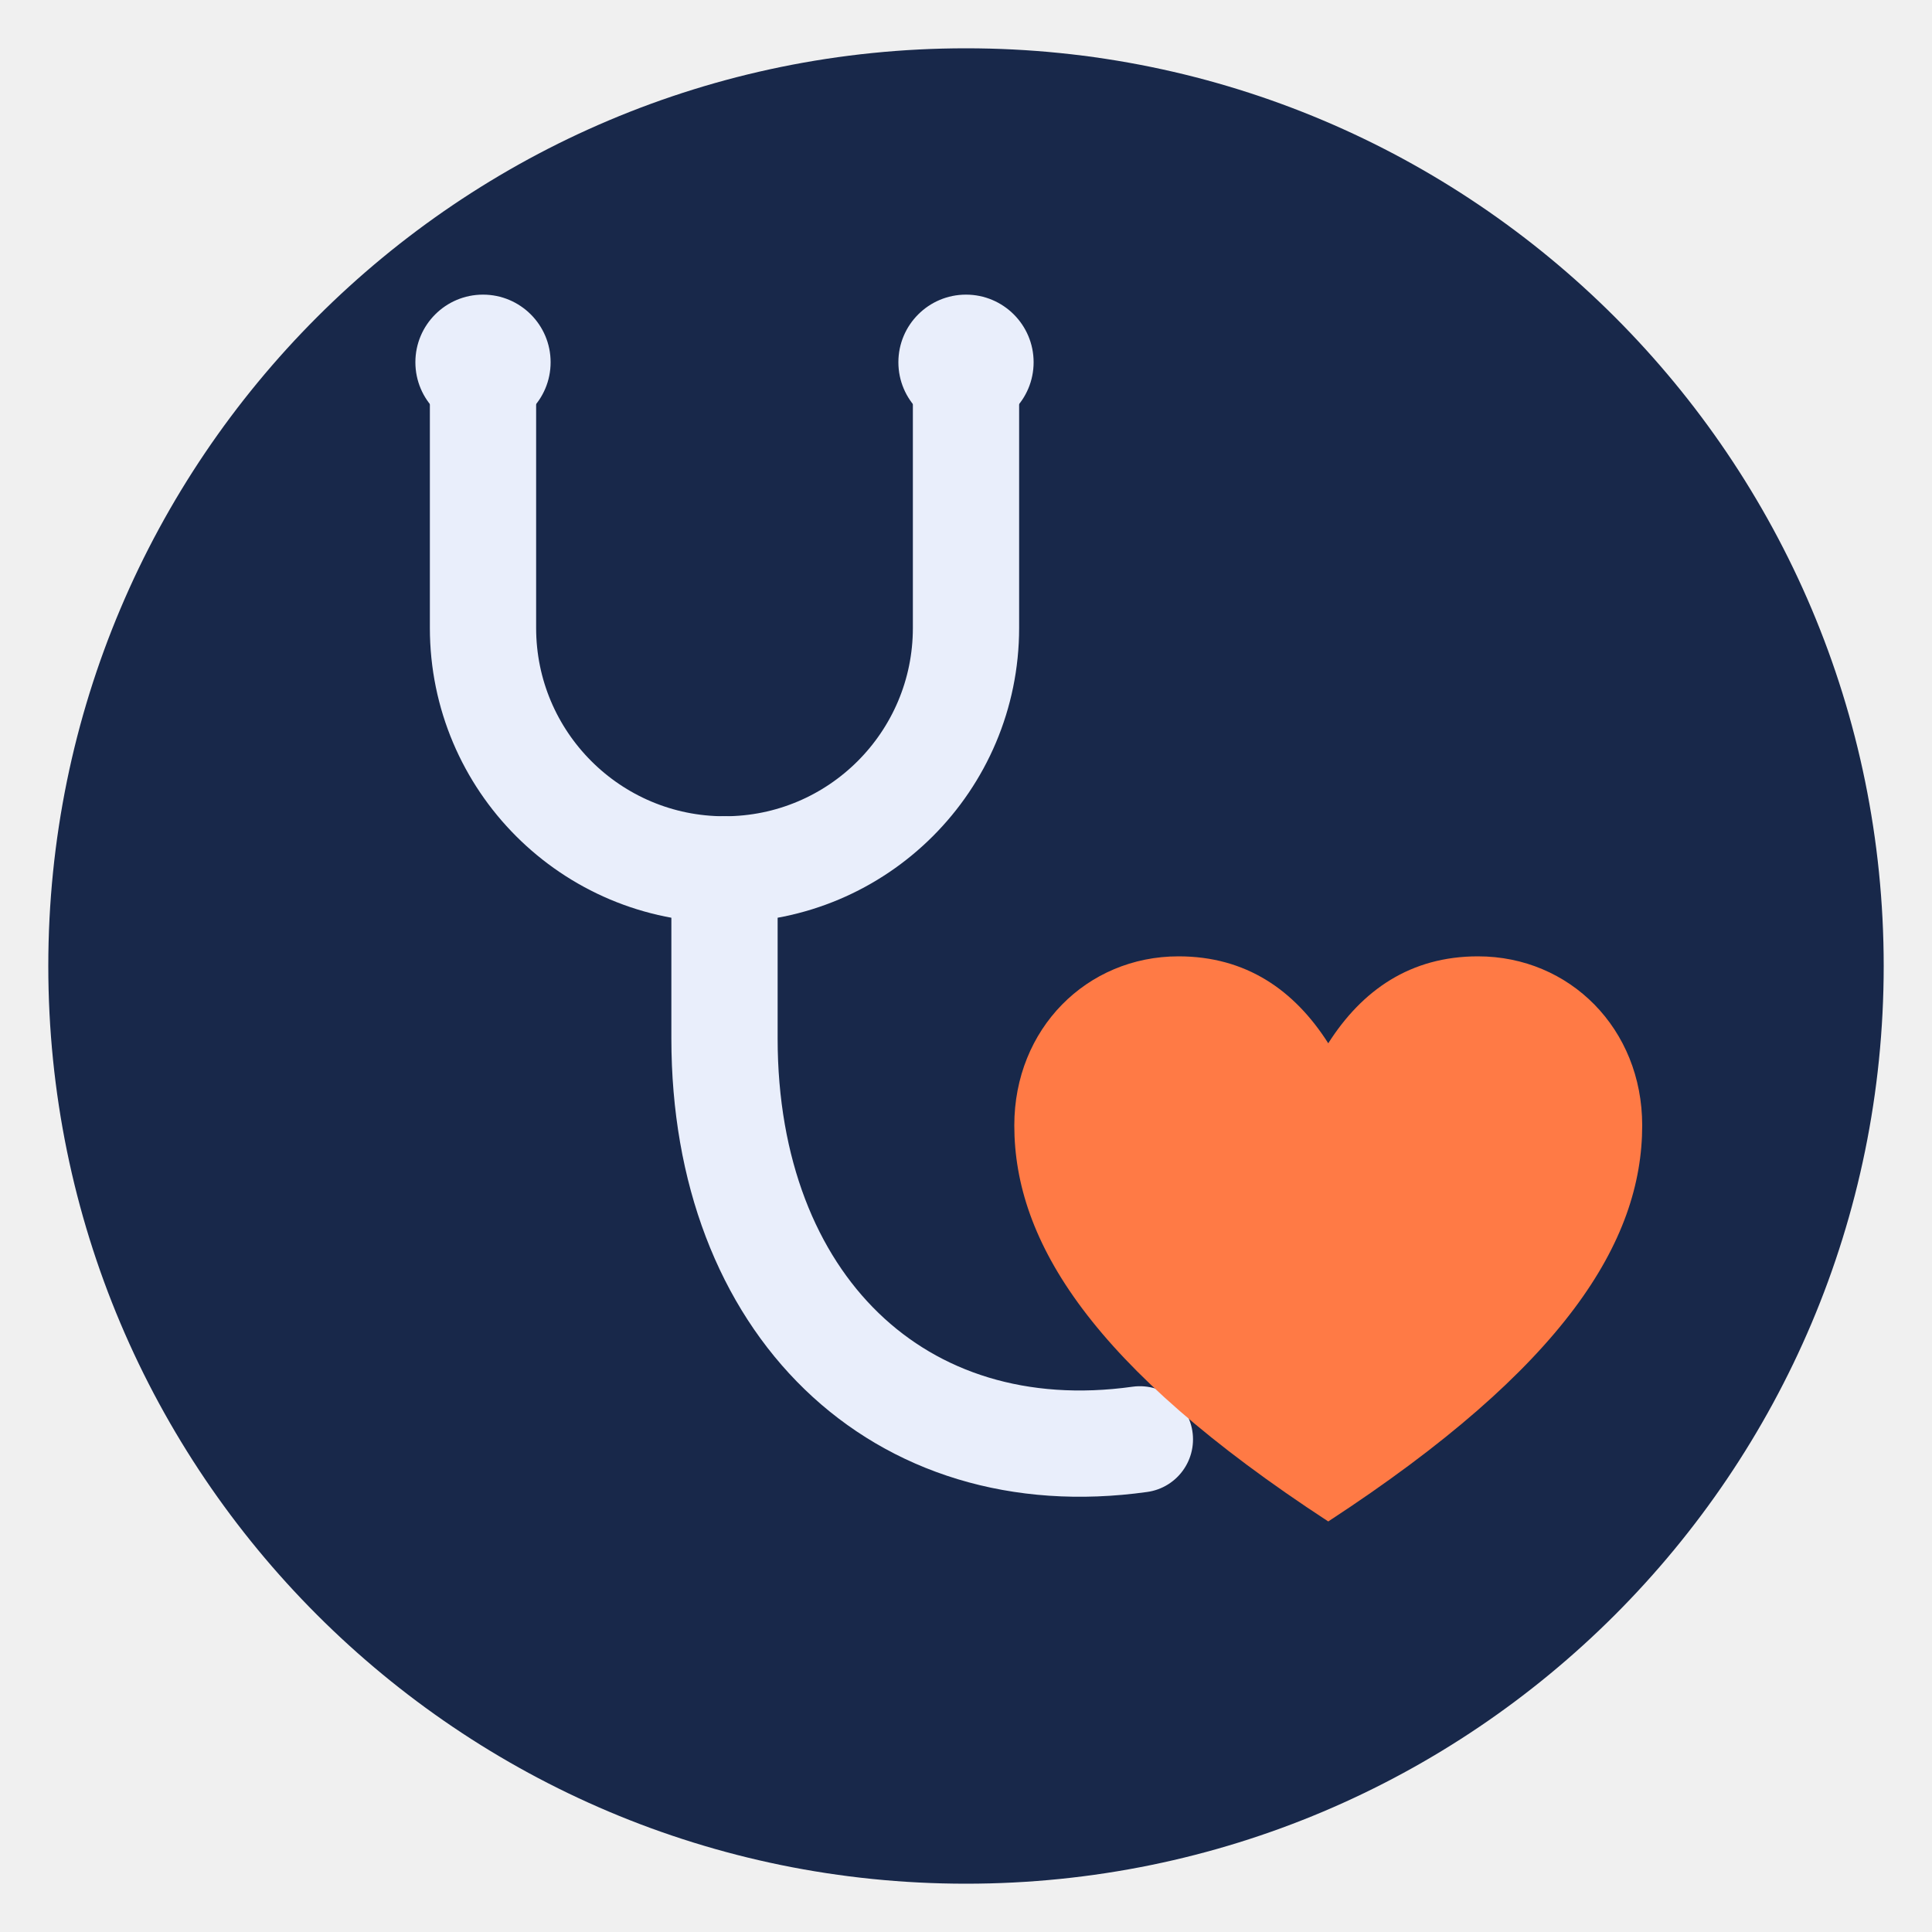
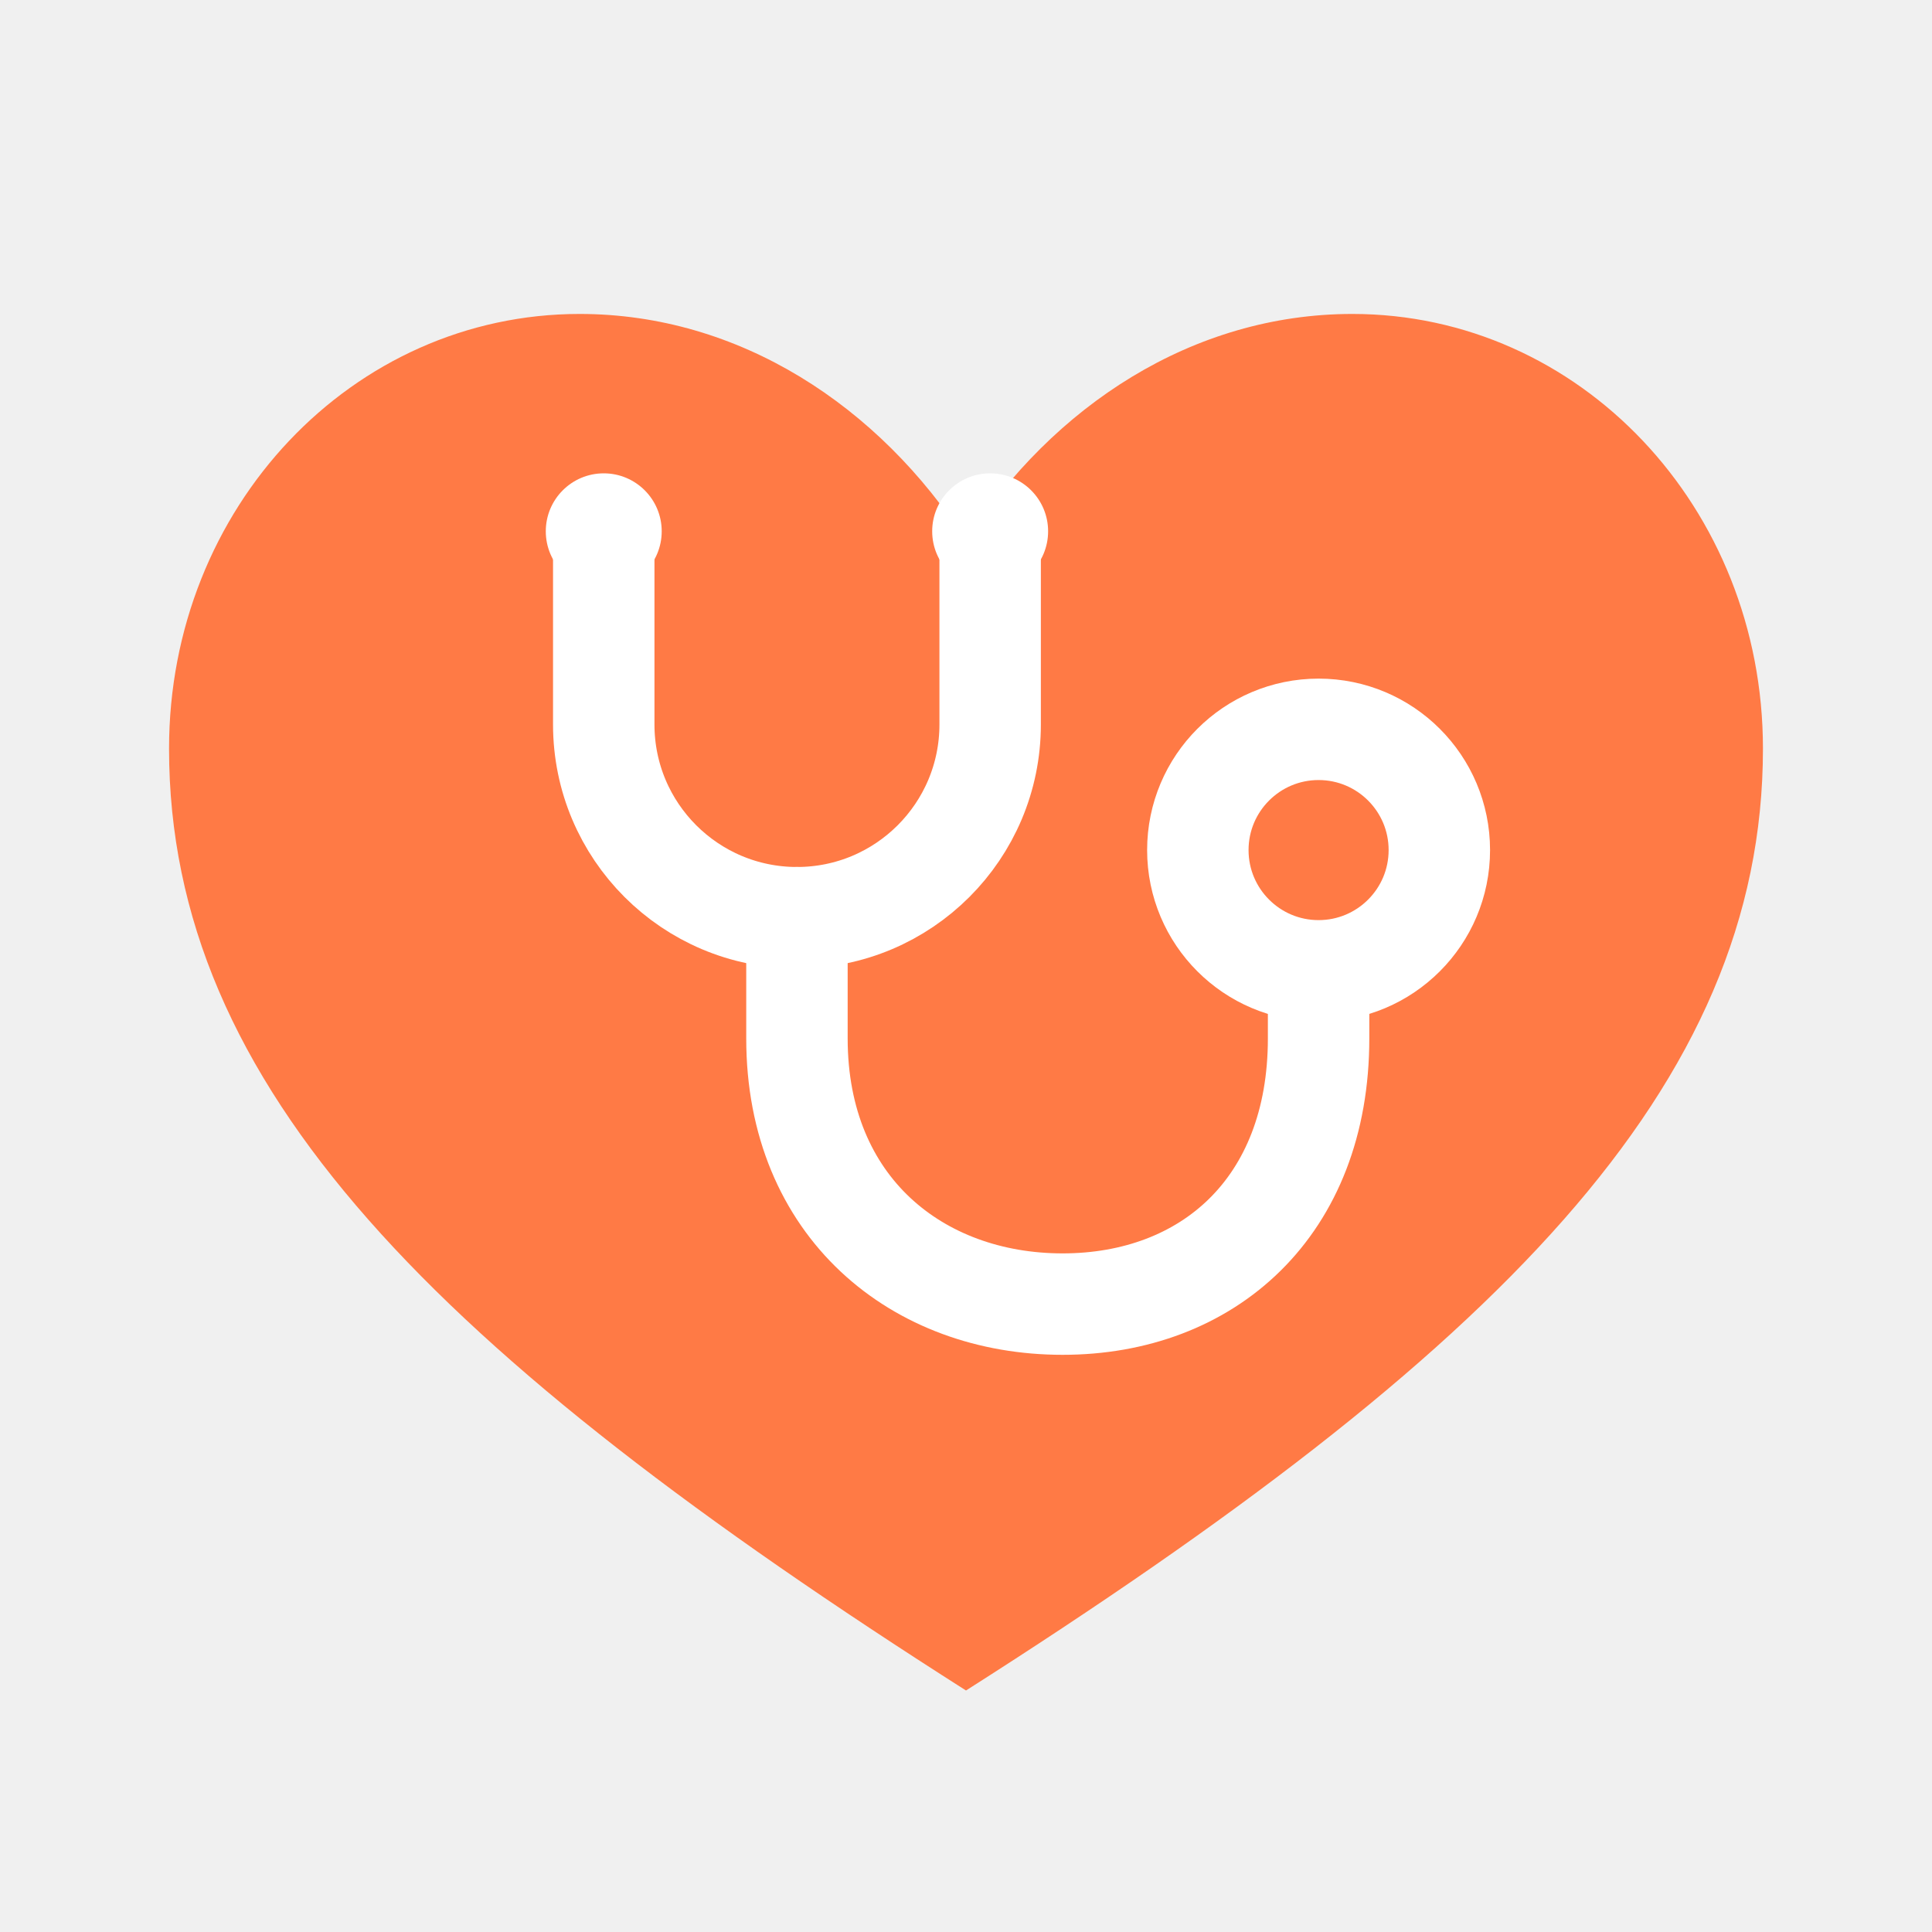
- <svg xmlns="http://www.w3.org/2000/svg" width="40" height="40" viewBox="0 0 40 40" fill="none" stroke-linecap="round" stroke-linejoin="round">
-   <circle cx="20" cy="20" r="19" fill="#18284a" />
-   <path d="M10 8v5a5 5 0 0 0 10 0V8" stroke="#e9eefb" stroke-width="2.2" />
-   <circle cx="10" cy="7.5" r="1.4" fill="#e9eefb" />
-   <circle cx="20" cy="7.5" r="1.4" fill="#e9eefb" />
-   <path d="M15 18v3.5c0 5.5 3.6 9 8.6 8.3" stroke="#e9eefb" stroke-width="2.2" />
-   <path d="M27.5 31.5C22.6 28.3 21 25.7 21 23.3c0-2 1.5-3.5 3.4-3.5 1.4 0 2.4.7 3.1 1.8.7-1.1 1.7-1.8 3.1-1.8 1.9 0 3.4 1.5 3.4 3.5 0 2.4-1.6 5-6.5 8.2z" fill="#ff7a45" />
+ <svg xmlns="http://www.w3.org/2000/svg" viewBox="0 0 40 40">
+   <path d="M20 35C9 28 3.5 22.5 3.5 15.5 3.5 10.5 7.3 6.5 12 6.5c3.3 0 6.2 1.9 8 4.7 1.8-2.8 4.7-4.7 8-4.7 4.7 0 8.5 4 8.5 9 0 7-5.5 12.5-16.5 19.5z" fill="#ff7a45" />
+   <g stroke="#fff" stroke-width="2.1" fill="none" stroke-linecap="round" stroke-linejoin="round">
+     <path d="M12.5 11.5v3.5a4 4 0 0 0 8 0v-3.5" />
+     <path d="M16.5 19v2.5c0 3.5 2.5 5.5 5.5 5.5s5.3-2 5.3-5.5v-1.2" />
+     <circle cx="27.3" cy="17.6" r="2.5" />
+   </g>
+   <circle cx="12.5" cy="11" r="1.2" fill="#fff" />
+   <circle cx="20.5" cy="11" r="1.2" fill="#fff" />
</svg>
